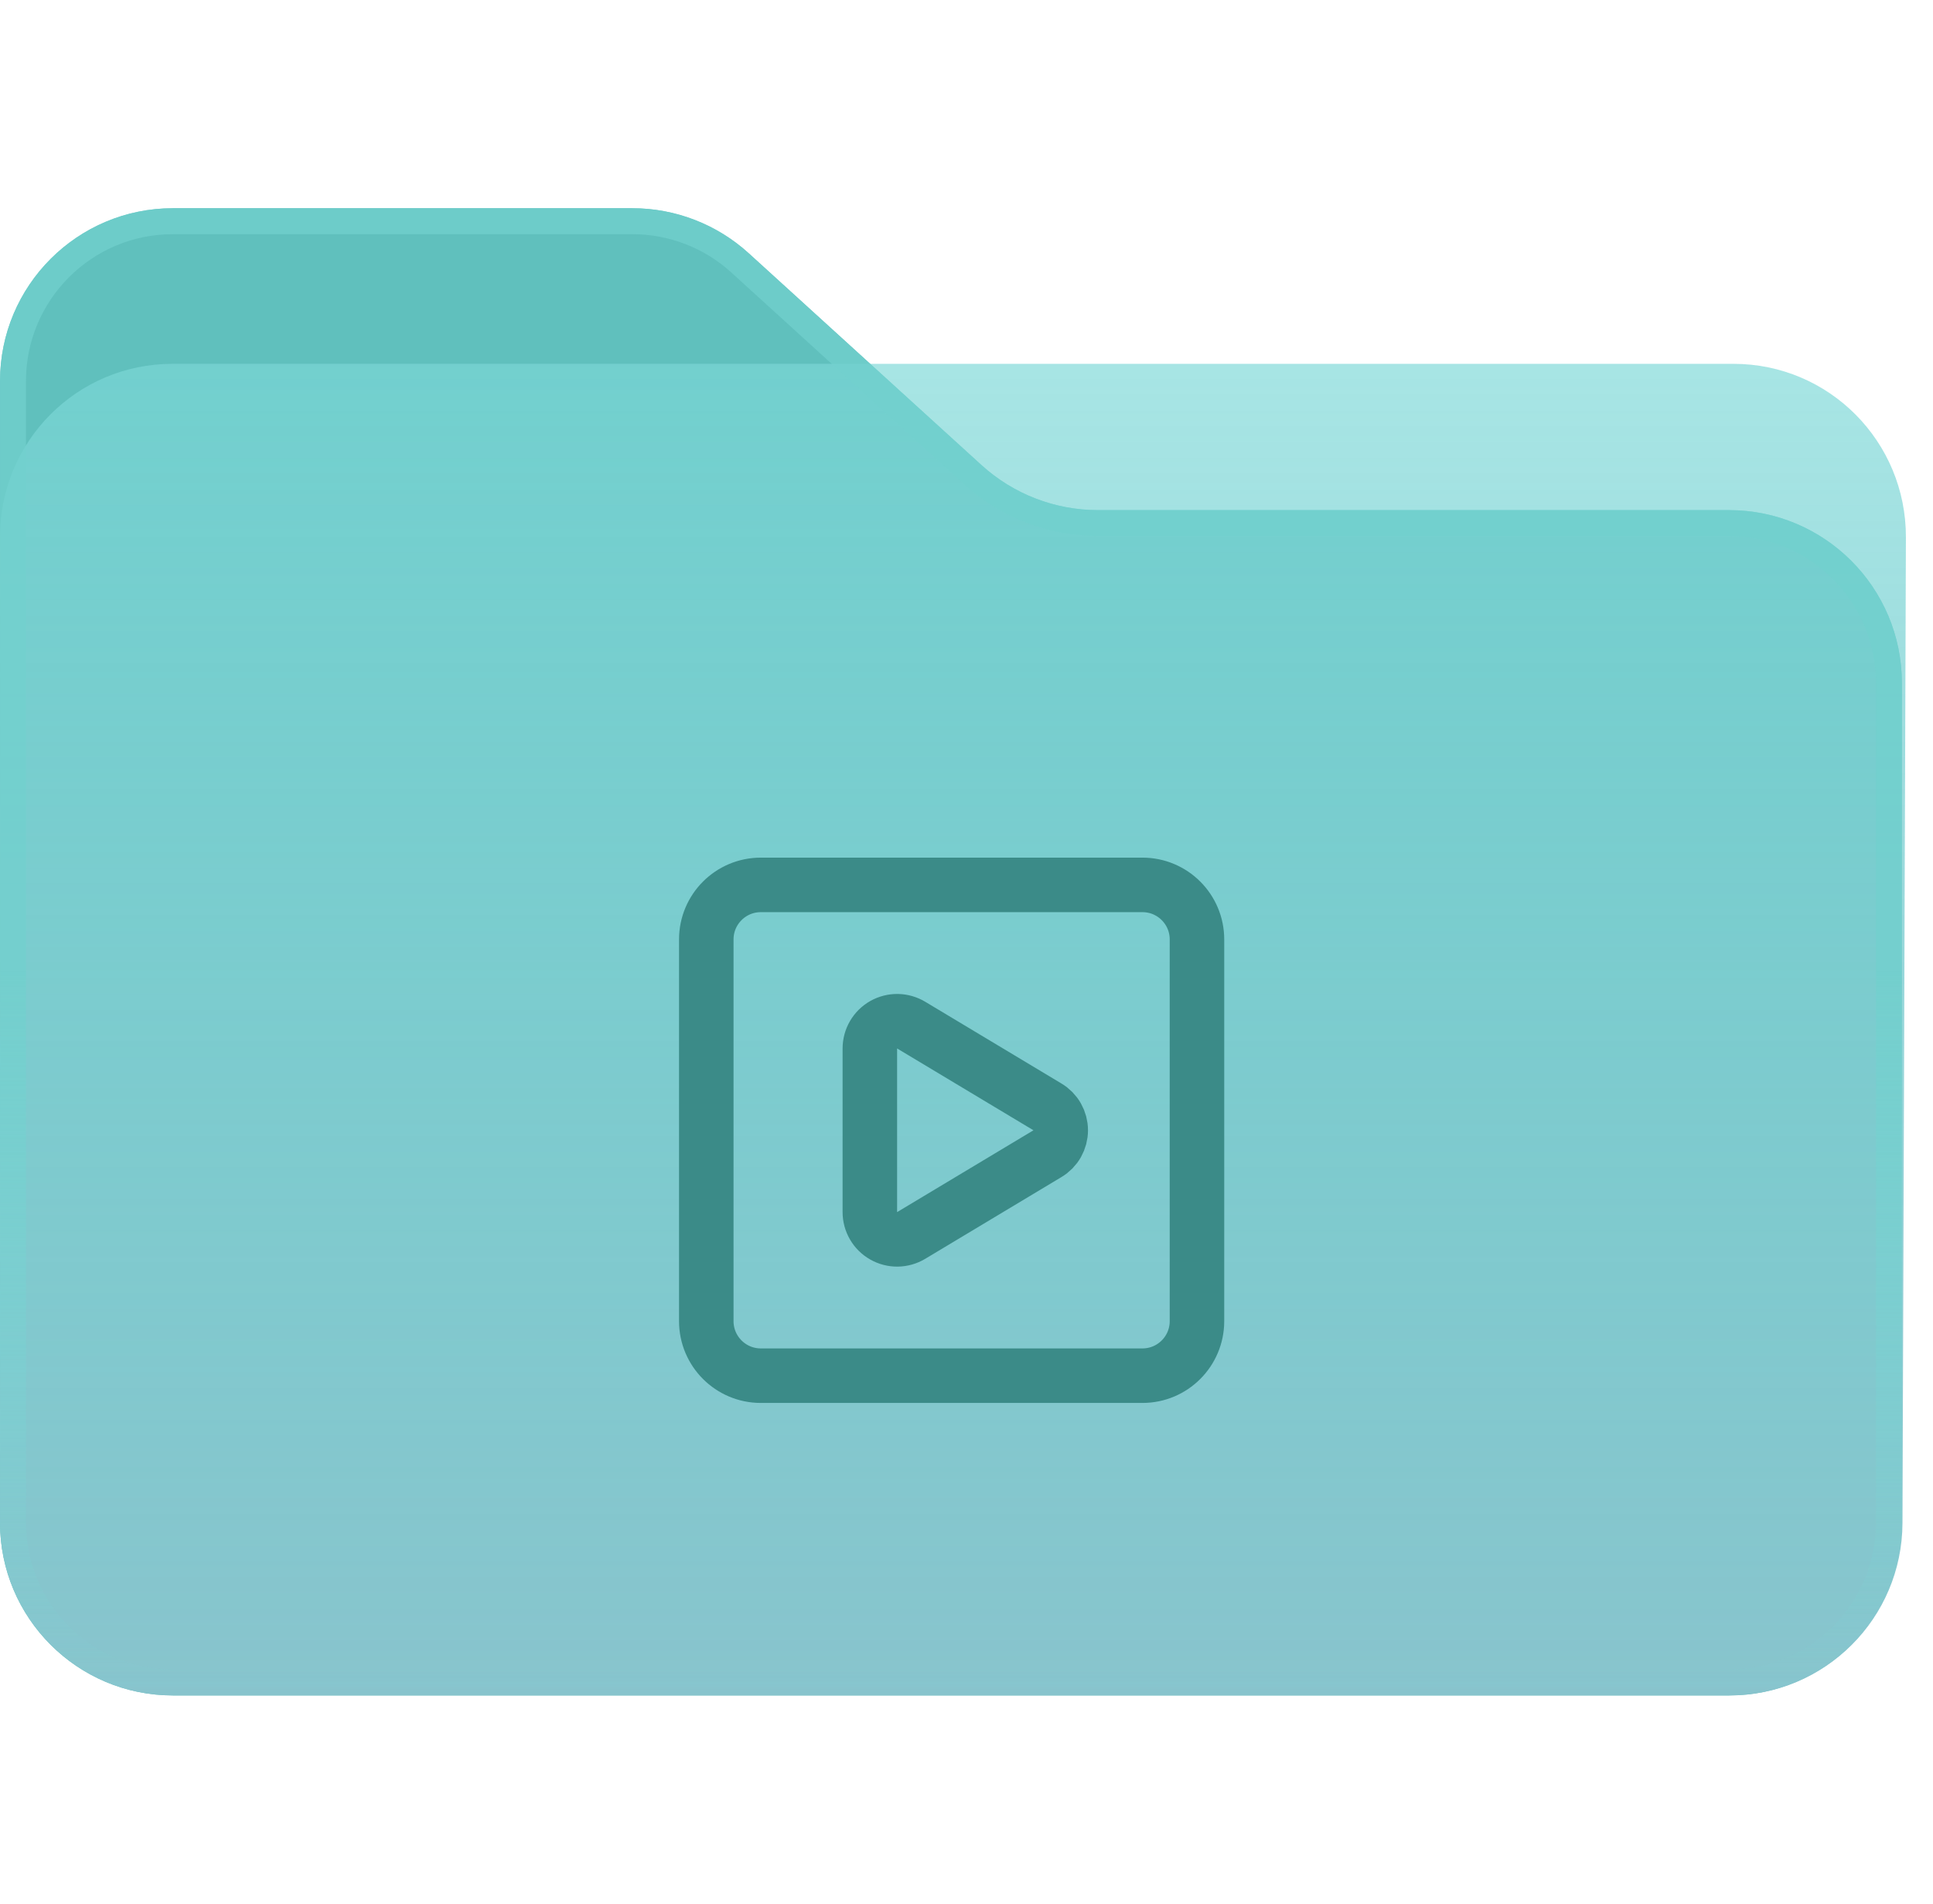
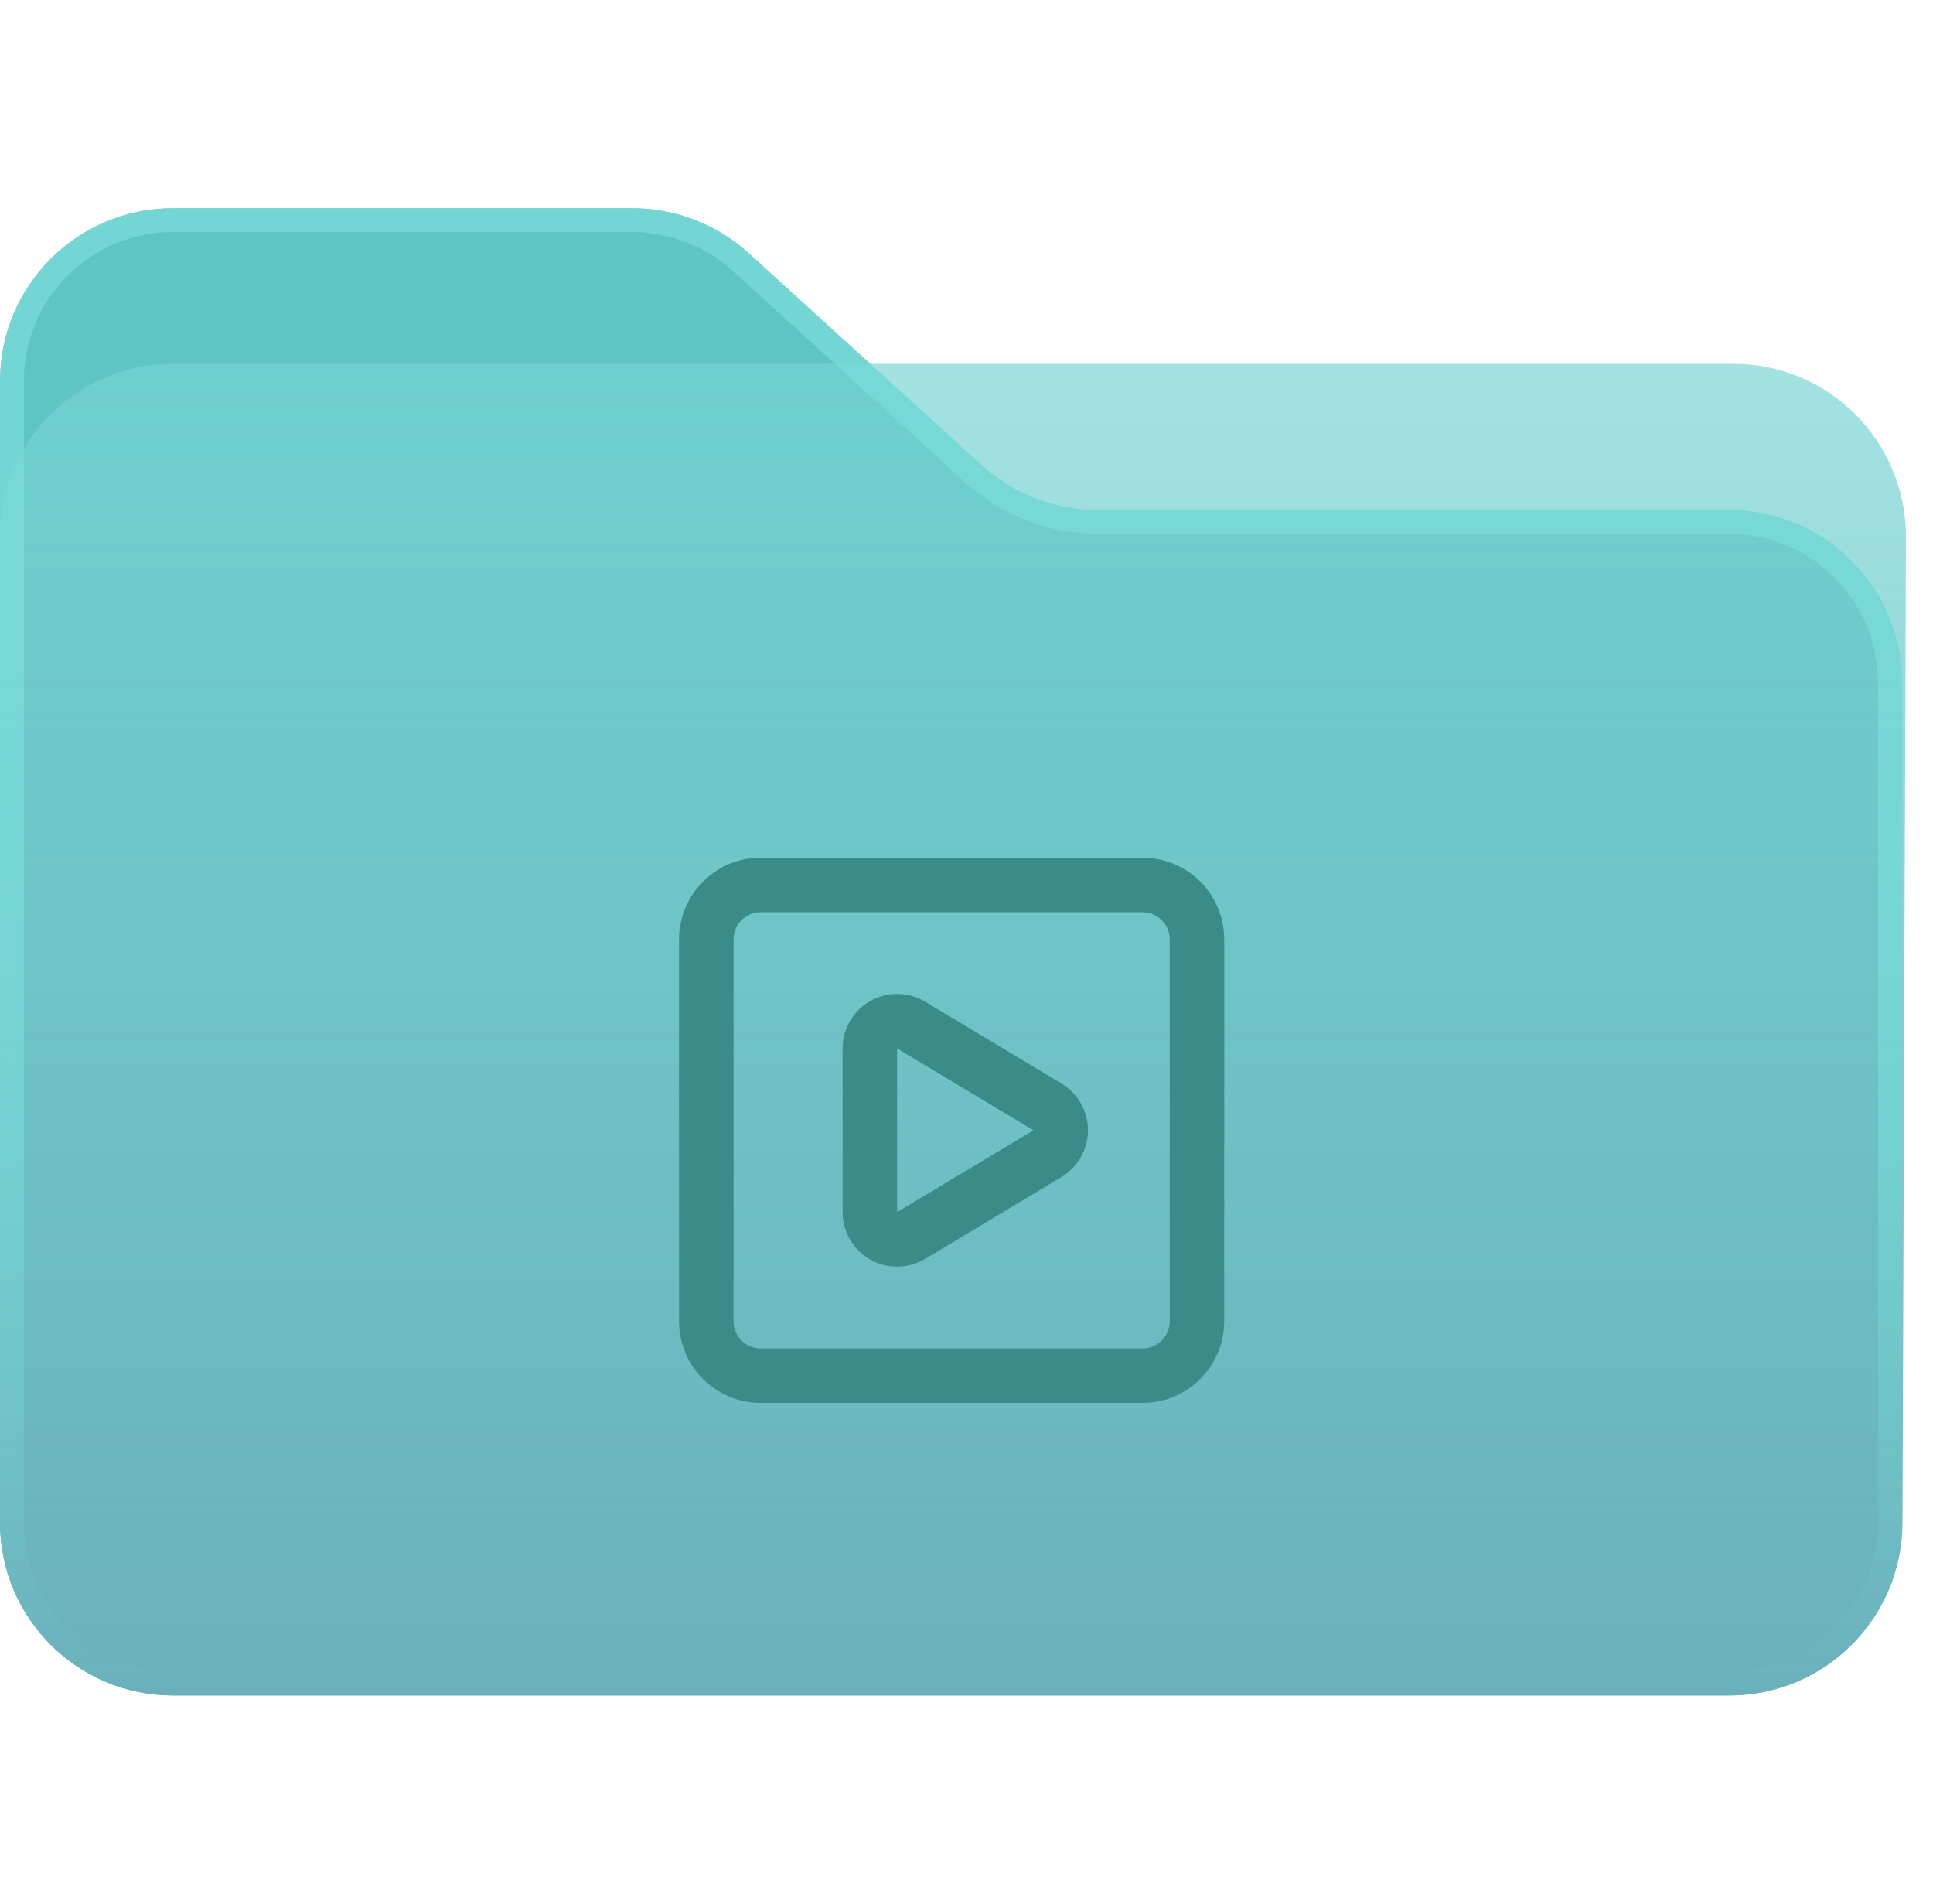
<svg xmlns="http://www.w3.org/2000/svg" width="65" height="64" viewBox="0 0 65 64" fill="none">
-   <path opacity="0.75" d="M0 12.814C0 9.603 2.603 7 5.814 7H21.264C22.711 7 24.106 7.54 25.177 8.514L33.004 15.636C34.075 16.61 35.47 17.15 36.917 17.15H58.14C61.351 17.15 63.954 19.753 63.954 22.964V51.186C63.954 54.397 61.351 57 58.14 57H5.814C2.603 57 0 54.397 0 51.186V12.814Z" fill="#2BABA7" />
-   <path d="M64.089 18.067C64.1 14.848 61.509 12.232 58.29 12.232C46.661 12.232 20.416 12.232 5.798 12.232C2.587 12.232 -2.28882e-05 14.835 -2.28882e-05 18.047V51.186C-2.28882e-05 54.397 2.603 57 5.814 57H58.16C61.363 57 63.962 54.409 63.974 51.206L64.089 18.067Z" fill="url(#paint0_linear_2726_1966)" />
-   <path d="M5.814 7.437H21.264C22.603 7.437 23.893 7.935 24.883 8.836L32.71 15.958C33.861 17.005 35.362 17.586 36.917 17.586H58.14C61.11 17.586 63.518 19.994 63.518 22.964V51.187C63.518 54.156 61.11 56.563 58.14 56.563H5.814C2.844 56.563 0.437 54.156 0.437 51.187V12.813C0.437 9.844 2.844 7.437 5.814 7.437Z" stroke="url(#paint1_linear_2726_1966)" stroke-width="0.872" />
+   <path opacity="0.75" d="M0 12.814C0 9.603 2.603 7 5.814 7H21.264C22.711 7 24.106 7.54 25.177 8.514L33.004 15.636C34.075 16.61 35.47 17.15 36.917 17.15H58.14C61.351 17.15 63.954 19.753 63.954 22.964V51.186C63.954 54.397 61.351 57 58.14 57H5.814C2.603 57 0 54.397 0 51.186V12.814Z" fill="#2AB2AE" />
+   <path d="M64.089 18.067C64.1 14.848 61.509 12.232 58.29 12.232C46.661 12.232 20.416 12.232 5.798 12.232C2.587 12.232 7.62939e-06 14.835 7.62939e-06 18.047V51.186C7.62939e-06 54.397 2.603 57 5.814 57H58.16C61.363 57 63.962 54.409 63.974 51.206L64.089 18.067Z" fill="url(#paint0_linear_2691_2723)" />
+   <path d="M5.814 7.4H21.264C22.612 7.4 23.911 7.903 24.908 8.81L32.735 15.932C33.879 16.973 35.371 17.55 36.917 17.55H58.14C61.13 17.55 63.554 19.974 63.554 22.964V51.187C63.554 54.176 61.13 56.599 58.14 56.6H5.814C2.824 56.599 0.401 54.176 0.401 51.187V12.813C0.401 9.824 2.824 7.401 5.814 7.4Z" stroke="url(#paint1_linear_2691_2723)" stroke-width="0.8" />
  <path d="M38.417 29.75H25.583C24.571 29.75 23.75 30.571 23.75 31.583V44.417C23.75 45.429 24.571 46.25 25.583 46.25H38.417C39.429 46.25 40.25 45.429 40.25 44.417V31.583C40.25 30.571 39.429 29.75 38.417 29.75Z" stroke="#3B8B88" stroke-width="1.833" stroke-linecap="round" stroke-linejoin="round" />
  <path d="M29.25 35.253C29.25 35.09 29.292 34.93 29.374 34.789C29.456 34.649 29.573 34.532 29.715 34.452C29.857 34.372 30.017 34.331 30.18 34.333C30.342 34.336 30.501 34.381 30.641 34.465L35.221 37.213C35.358 37.294 35.471 37.409 35.549 37.547C35.627 37.685 35.669 37.841 35.669 38C35.669 38.159 35.627 38.315 35.549 38.453C35.471 38.591 35.358 38.706 35.221 38.787L30.641 41.535C30.501 41.619 30.342 41.664 30.179 41.667C30.017 41.669 29.856 41.628 29.715 41.547C29.573 41.467 29.455 41.351 29.374 41.21C29.292 41.069 29.249 40.909 29.25 40.746V35.253Z" stroke="#3B8B88" stroke-width="1.833" stroke-linecap="round" stroke-linejoin="round" />
  <defs>
-     <linearGradient id="paint0_linear_2726_1966" x1="24.867" y1="2.935" x2="24.867" y2="57" gradientUnits="userSpaceOnUse">
+     <linearGradient id="paint0_linear_2691_2723" x1="24.868" y1="2.935" x2="24.868" y2="57" gradientUnits="userSpaceOnUse">
      <stop stop-color="#79DCD9" stop-opacity="0.6" />
-       <stop offset="1" stop-color="#88C4CD" />
+       <stop offset="1" stop-color="#6BB0BB" />
    </linearGradient>
-     <linearGradient id="paint1_linear_2726_1966" x1="31.977" y1="32.581" x2="31.977" y2="57" gradientUnits="userSpaceOnUse">
-       <stop stop-color="#71D0CD" stop-opacity="0.75" />
+     <linearGradient id="paint1_linear_2691_2723" x1="31.977" y1="32.581" x2="31.977" y2="57" gradientUnits="userSpaceOnUse">
+       <stop stop-color="#79DCD9" stop-opacity="0.75" />
      <stop offset="1" stop-color="#79DCD9" stop-opacity="0" />
    </linearGradient>
  </defs>
</svg>
